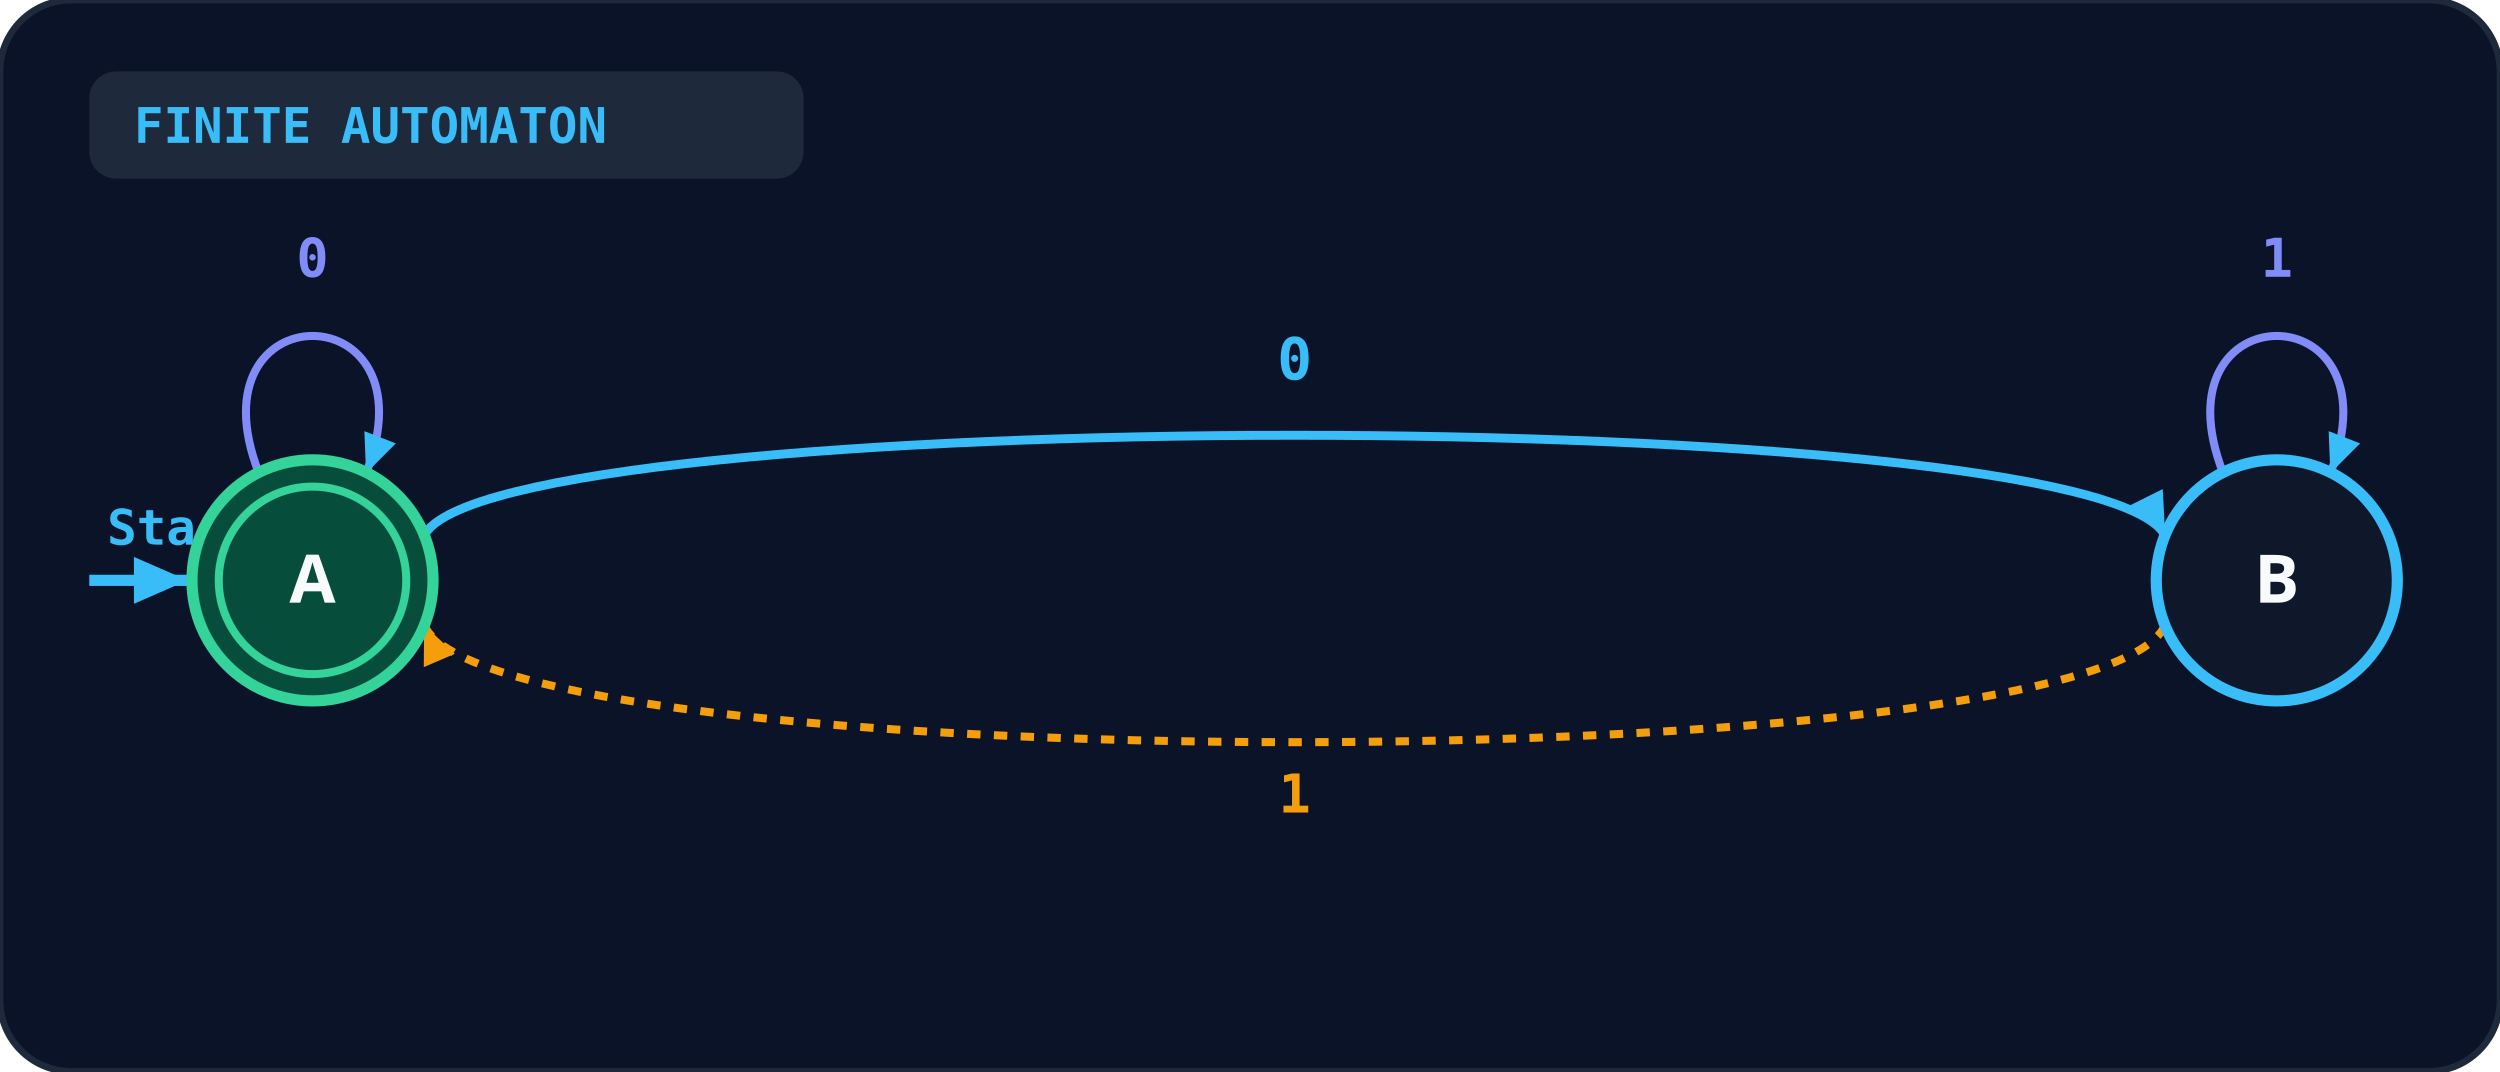
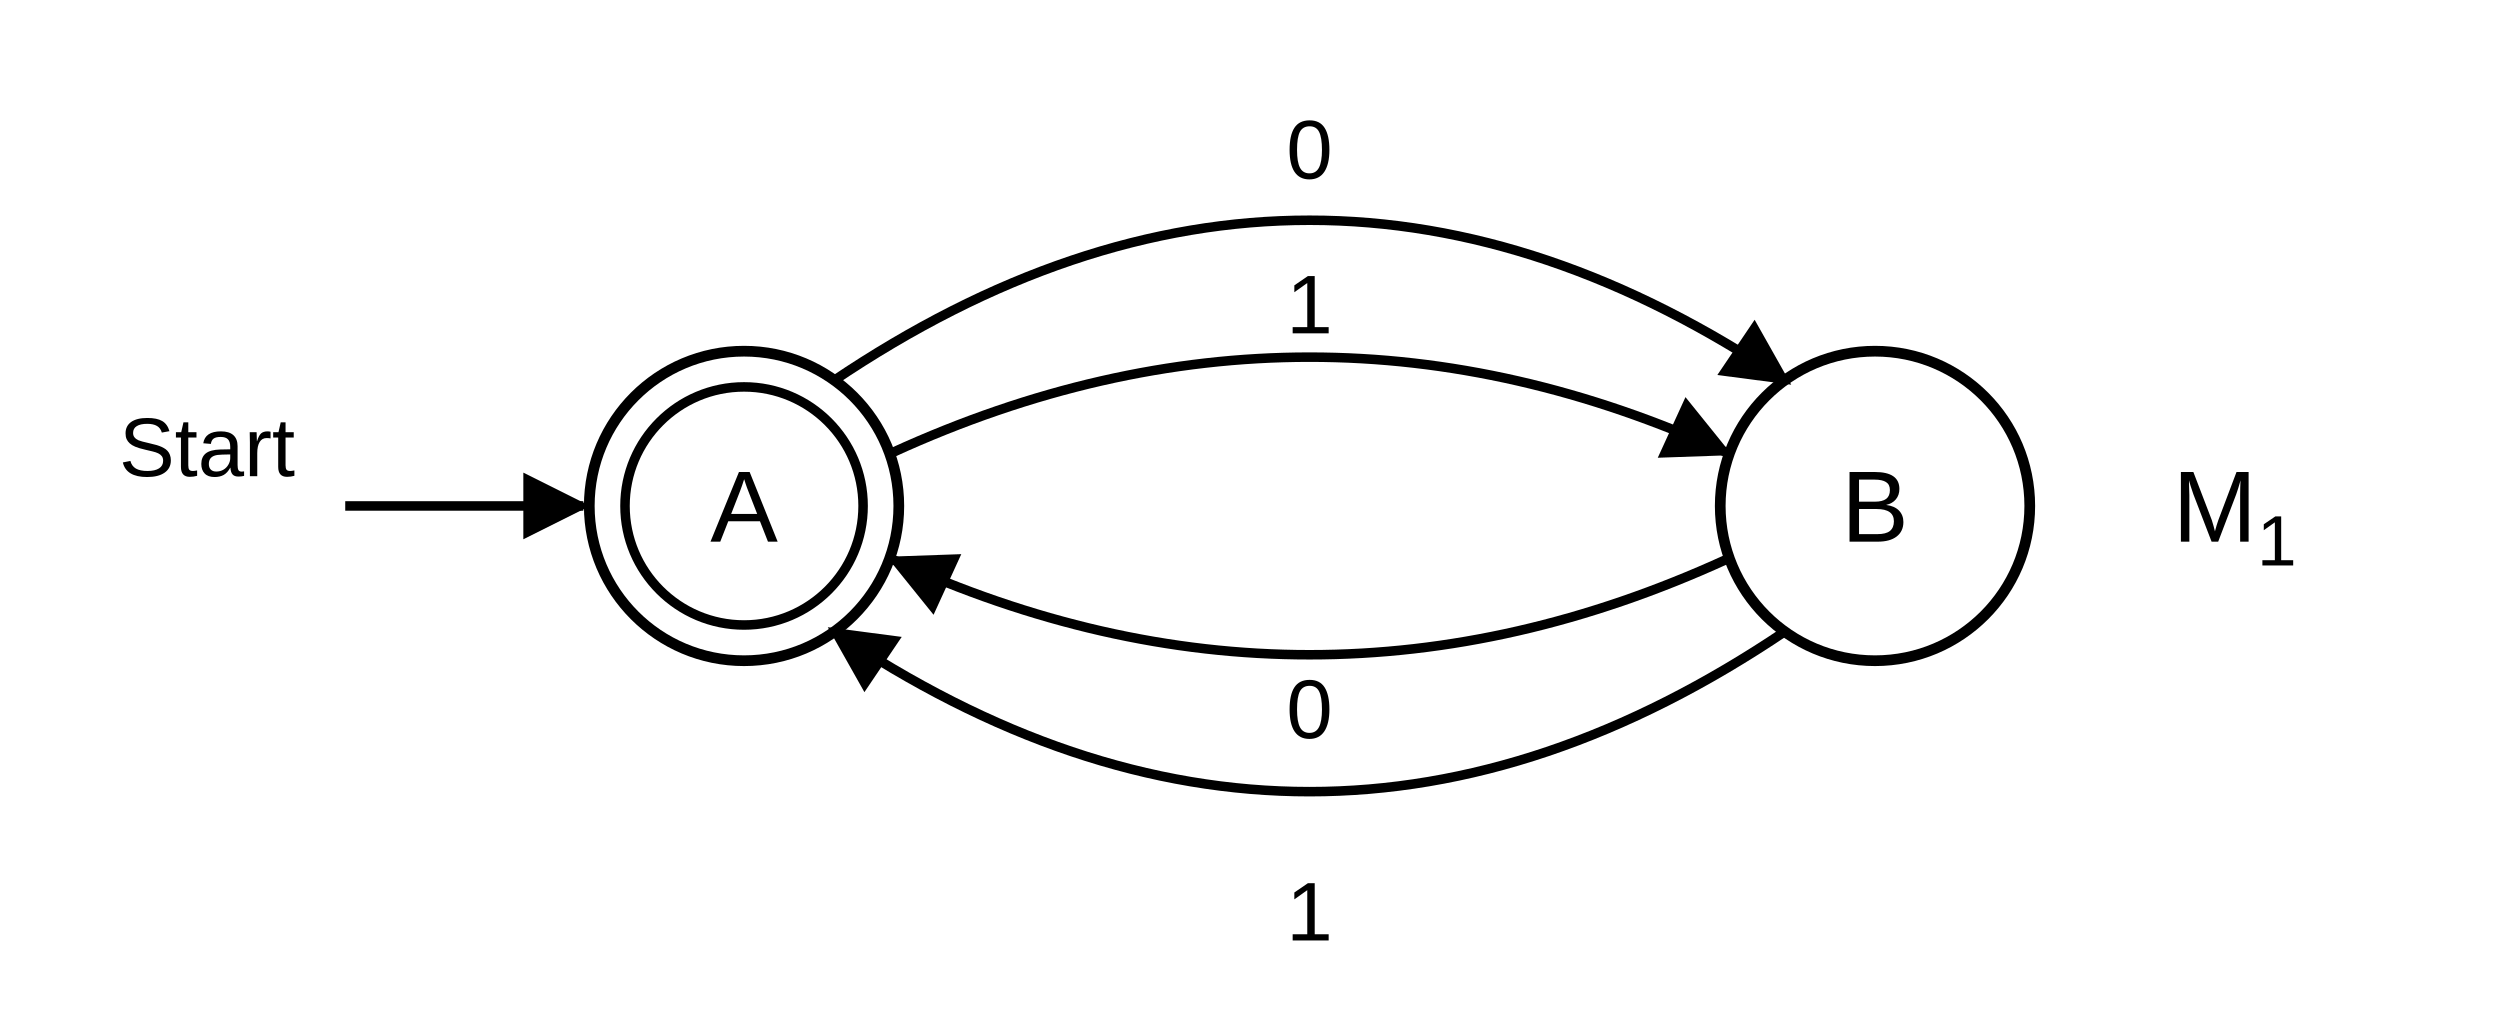
- <svg xmlns="http://www.w3.org/2000/svg" viewBox="0 0 560 240" width="100%" height="100%">
+ <svg xmlns="http://www.w3.org/2000/svg" viewBox="0 0 420 170" fill="none" stroke="currentColor" font-family="Arial, Helvetica, sans-serif">
  <defs>
-     <marker id="arr-blue" viewBox="0 0 10 10" refX="8" refY="5" markerWidth="6" markerHeight="6" orient="auto-start-reverse">
-       <path d="M 0 1.5 L 8 5 L 0 8.5 z" fill="#38bdf8" />
-     </marker>
-     <marker id="arr-emerald" viewBox="0 0 10 10" refX="8" refY="5" markerWidth="6" markerHeight="6" orient="auto-start-reverse">
-       <path d="M 0 1.5 L 8 5 L 0 8.5 z" fill="#34d399" />
-     </marker>
-     <marker id="arr-amber" viewBox="0 0 10 10" refX="8" refY="5" markerWidth="6" markerHeight="6" orient="auto-start-reverse">
-       <path d="M 0 1.5 L 8 5 L 0 8.5 z" fill="#f59e0b" />
+     <marker id="m60a" viewBox="0 0 10 10" refX="9" refY="5" markerWidth="7" markerHeight="7" orient="auto">
+       <path d="M0 0 L10 5 L0 10 z" fill="currentColor" stroke="none" />
    </marker>
  </defs>
-   <rect width="100%" height="100%" rx="16" fill="#0b1329" stroke="#1e293b" stroke-width="1.5" />
-   <rect x="20" y="16" width="160" height="24" rx="6" fill="#1e293b" />
-   <text x="30" y="32" fill="#38bdf8" font-size="11" font-weight="bold" font-family="monospace">FINITE AUTOMATON</text>
-   <line x1="20" y1="130" x2="42" y2="130" stroke="#38bdf8" stroke-width="2.5" marker-end="url(#arr-blue)" />
-   <text x="24" y="122" fill="#38bdf8" font-size="11" font-weight="bold" font-family="monospace">Start</text>
-   <path d="M 95.0 120 C 110.0 90, 470.0 90, 485.0 120" fill="none" stroke="#38bdf8" stroke-width="2" marker-end="url(#arr-blue)" />
-   <text x="290.0" y="85" text-anchor="middle" fill="#38bdf8" font-size="13" font-weight="bold" font-family="monospace">0</text>
-   <path d="M 485.0 140 C 470.0 175, 110.0 175, 95.0 140" fill="none" stroke="#f59e0b" stroke-width="1.8" stroke-dasharray="3 3" marker-end="url(#arr-amber)" />
-   <text x="290.0" y="182" text-anchor="middle" fill="#f59e0b" font-size="12" font-weight="bold" font-family="monospace">1</text>
-   <path d="M 58.0 106 C 42.0 65, 98.0 65, 82.0 106" fill="none" stroke="#818cf8" stroke-width="1.8" marker-end="url(#arr-blue)" />
-   <text x="70.0" y="62" text-anchor="middle" fill="#818cf8" font-size="12" font-weight="bold" font-family="monospace">0</text>
-   <circle cx="70.0" cy="130" r="27" fill="#064e3b" stroke="#34d399" stroke-width="2.5" />
-   <circle cx="70.0" cy="130" r="21" fill="none" stroke="#34d399" stroke-width="1.8" />
-   <text x="70.0" y="135" text-anchor="middle" fill="#f8fafc" font-size="15" font-weight="bold" font-family="system-ui">A</text>
-   <path d="M 498.0 106 C 482.0 65, 538.0 65, 522.0 106" fill="none" stroke="#818cf8" stroke-width="1.8" marker-end="url(#arr-blue)" />
-   <text x="510.0" y="62" text-anchor="middle" fill="#818cf8" font-size="12" font-weight="bold" font-family="monospace">1</text>
-   <circle cx="510.0" cy="130" r="27" fill="#0f172a" stroke="#38bdf8" stroke-width="2.5" />
-   <text x="510.0" y="135" text-anchor="middle" fill="#f8fafc" font-size="15" font-weight="bold" font-family="system-ui">B</text>
+   <text x="20" y="80" font-size="14" fill="currentColor" stroke="none">Start</text>
+   <line x1="58" y1="85" x2="98" y2="85" stroke-width="1.6" marker-end="url(#m60a)" />
+   <circle cx="125" cy="85" r="26" stroke-width="1.8" />
+   <circle cx="125" cy="85" r="20" stroke-width="1.6" />
+   <text x="125" y="91" font-size="17" text-anchor="middle" fill="currentColor" stroke="none">A</text>
+   <circle cx="315" cy="85" r="26" stroke-width="1.8" />
+   <text x="315" y="91" font-size="17" text-anchor="middle" fill="currentColor" stroke="none">B</text>
+   <path d="M140 64 Q220 10 300 64" stroke-width="1.6" marker-end="url(#m60a)" />
+   <text x="220" y="30" font-size="14" text-anchor="middle" fill="currentColor" stroke="none">0</text>
+   <path d="M150 76 Q220 44 290 76" stroke-width="1.6" marker-end="url(#m60a)" />
+   <text x="220" y="56" font-size="14" text-anchor="middle" fill="currentColor" stroke="none">1</text>
+   <path d="M290 94 Q220 126 150 94" stroke-width="1.6" marker-end="url(#m60a)" />
+   <text x="220" y="124" font-size="14" text-anchor="middle" fill="currentColor" stroke="none">0</text>
+   <path d="M300 106 Q220 160 140 106" stroke-width="1.6" marker-end="url(#m60a)" />
+   <text x="220" y="158" font-size="14" text-anchor="middle" fill="currentColor" stroke="none">1</text>
+   <text x="365" y="91" font-size="17" fill="currentColor" stroke="none">M<tspan font-size="12" dy="4">1</tspan>
+   </text>
</svg>
